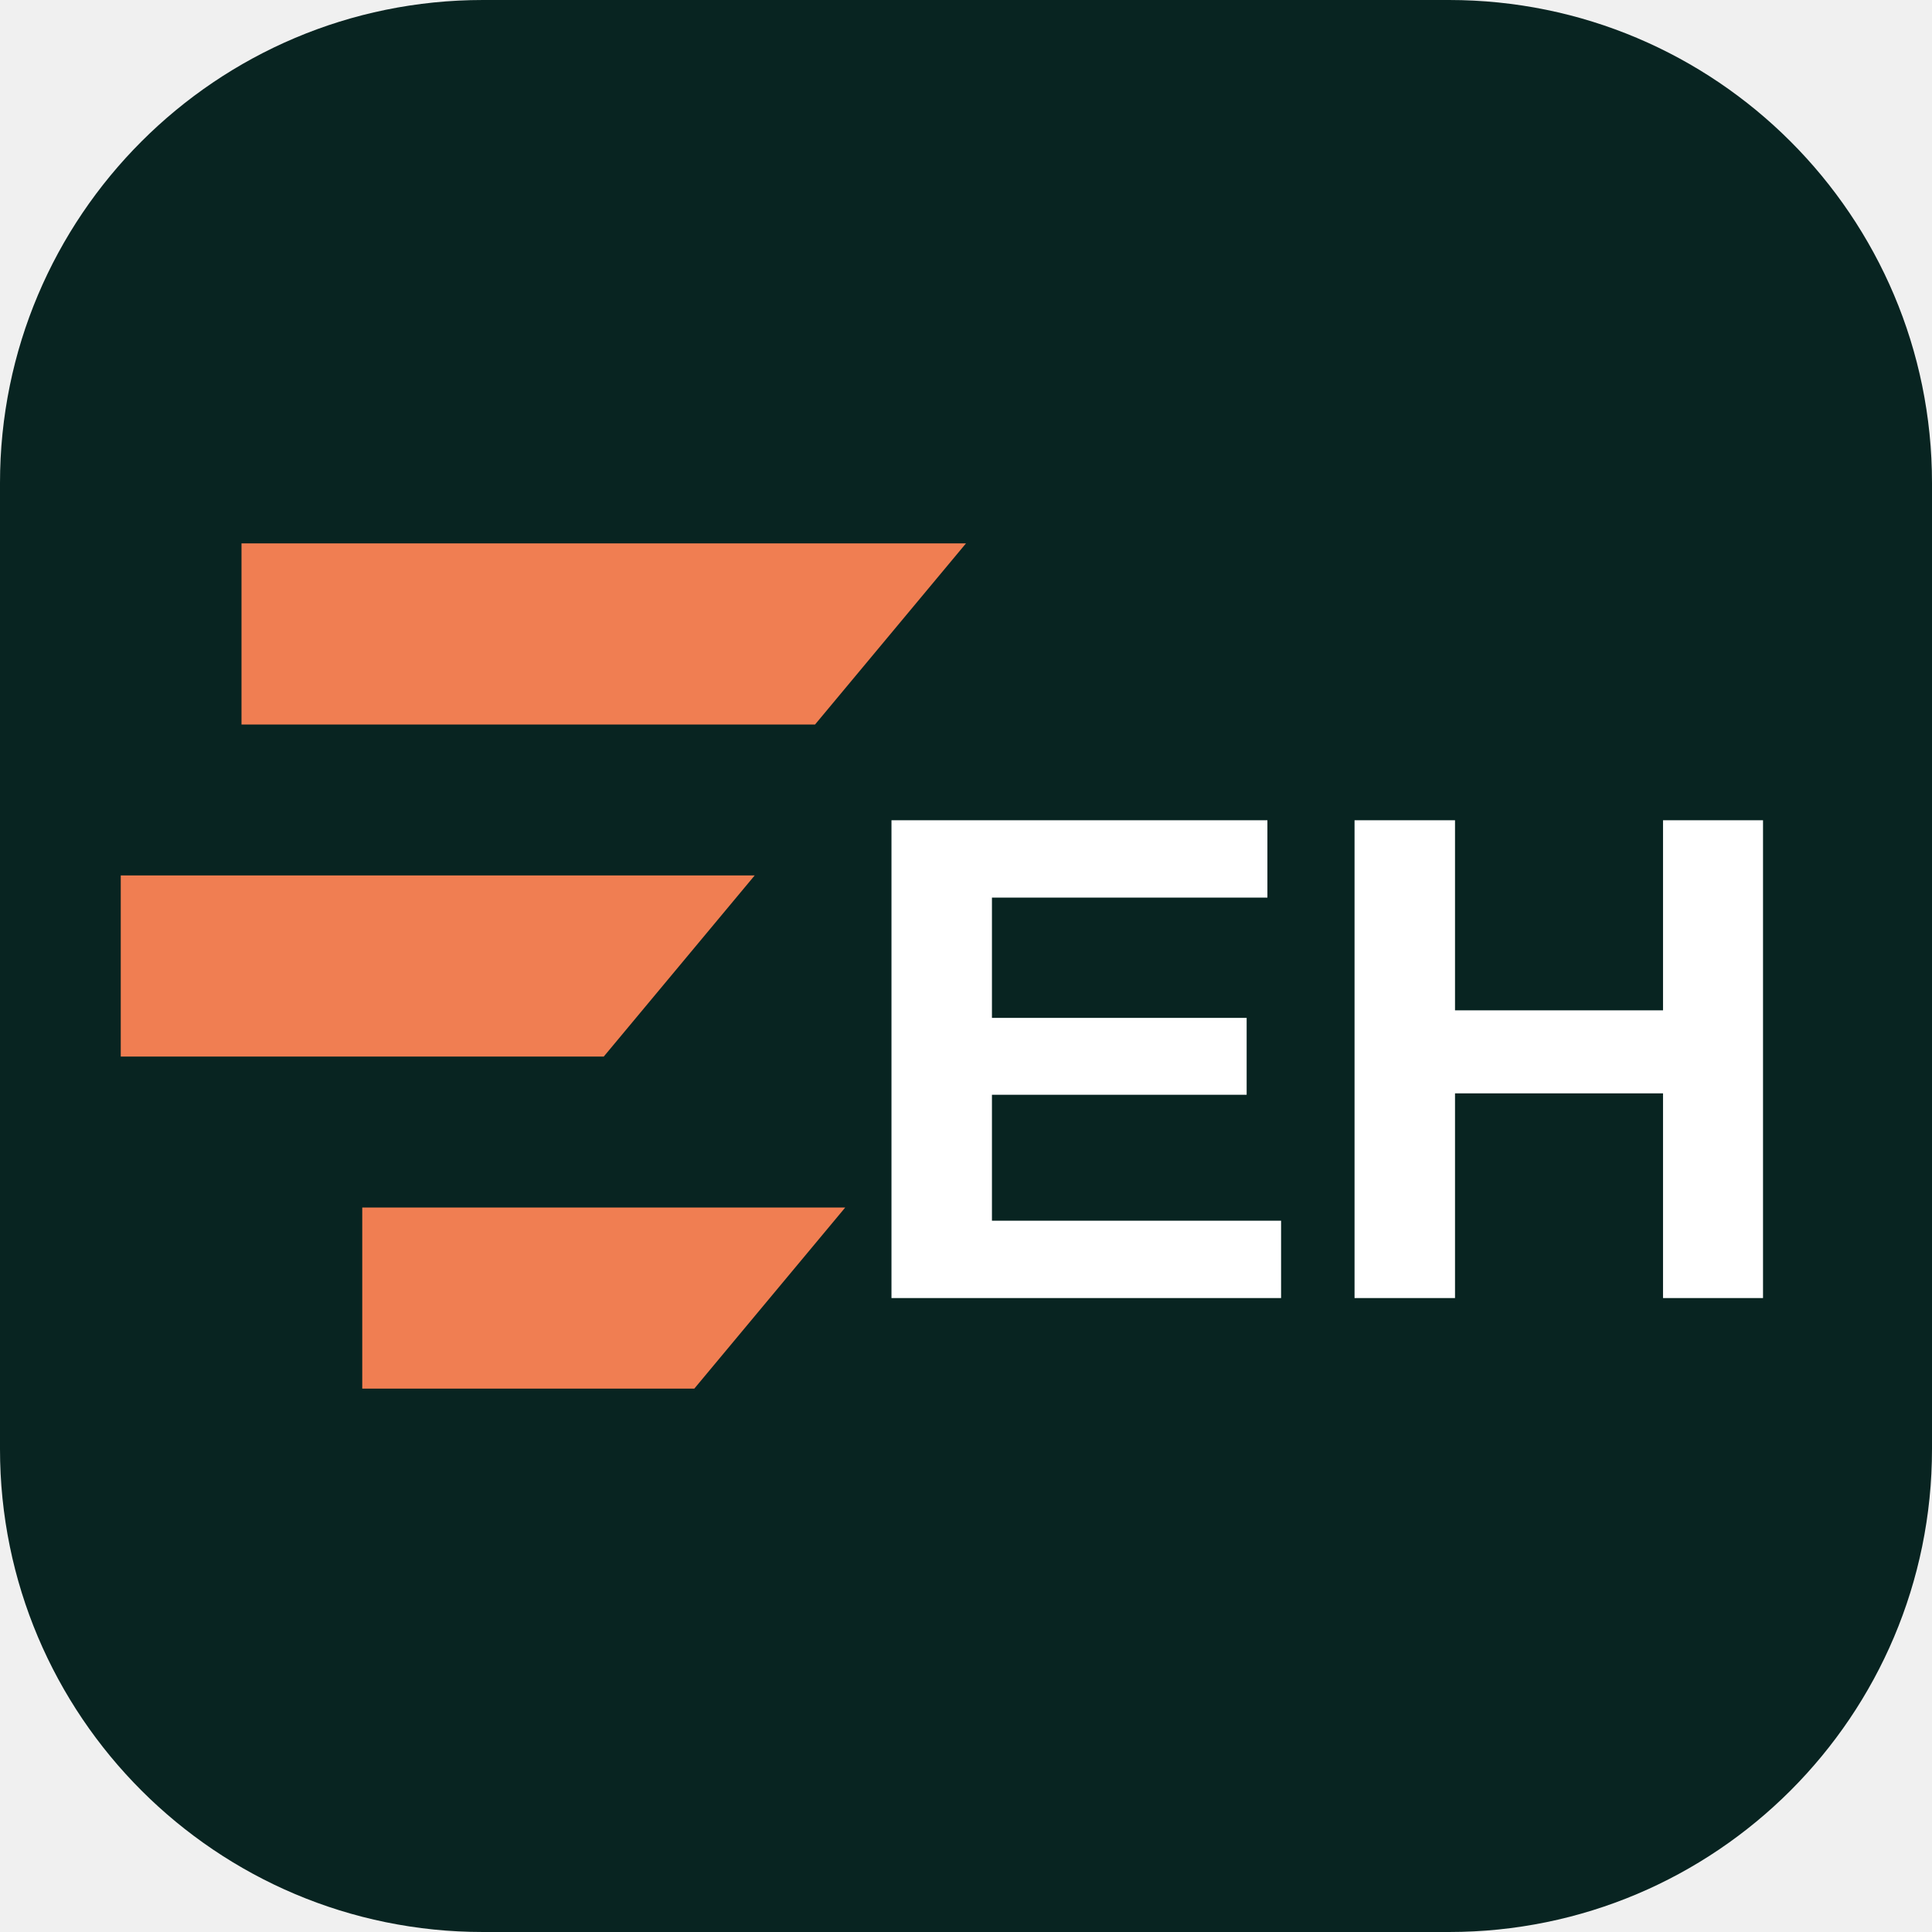
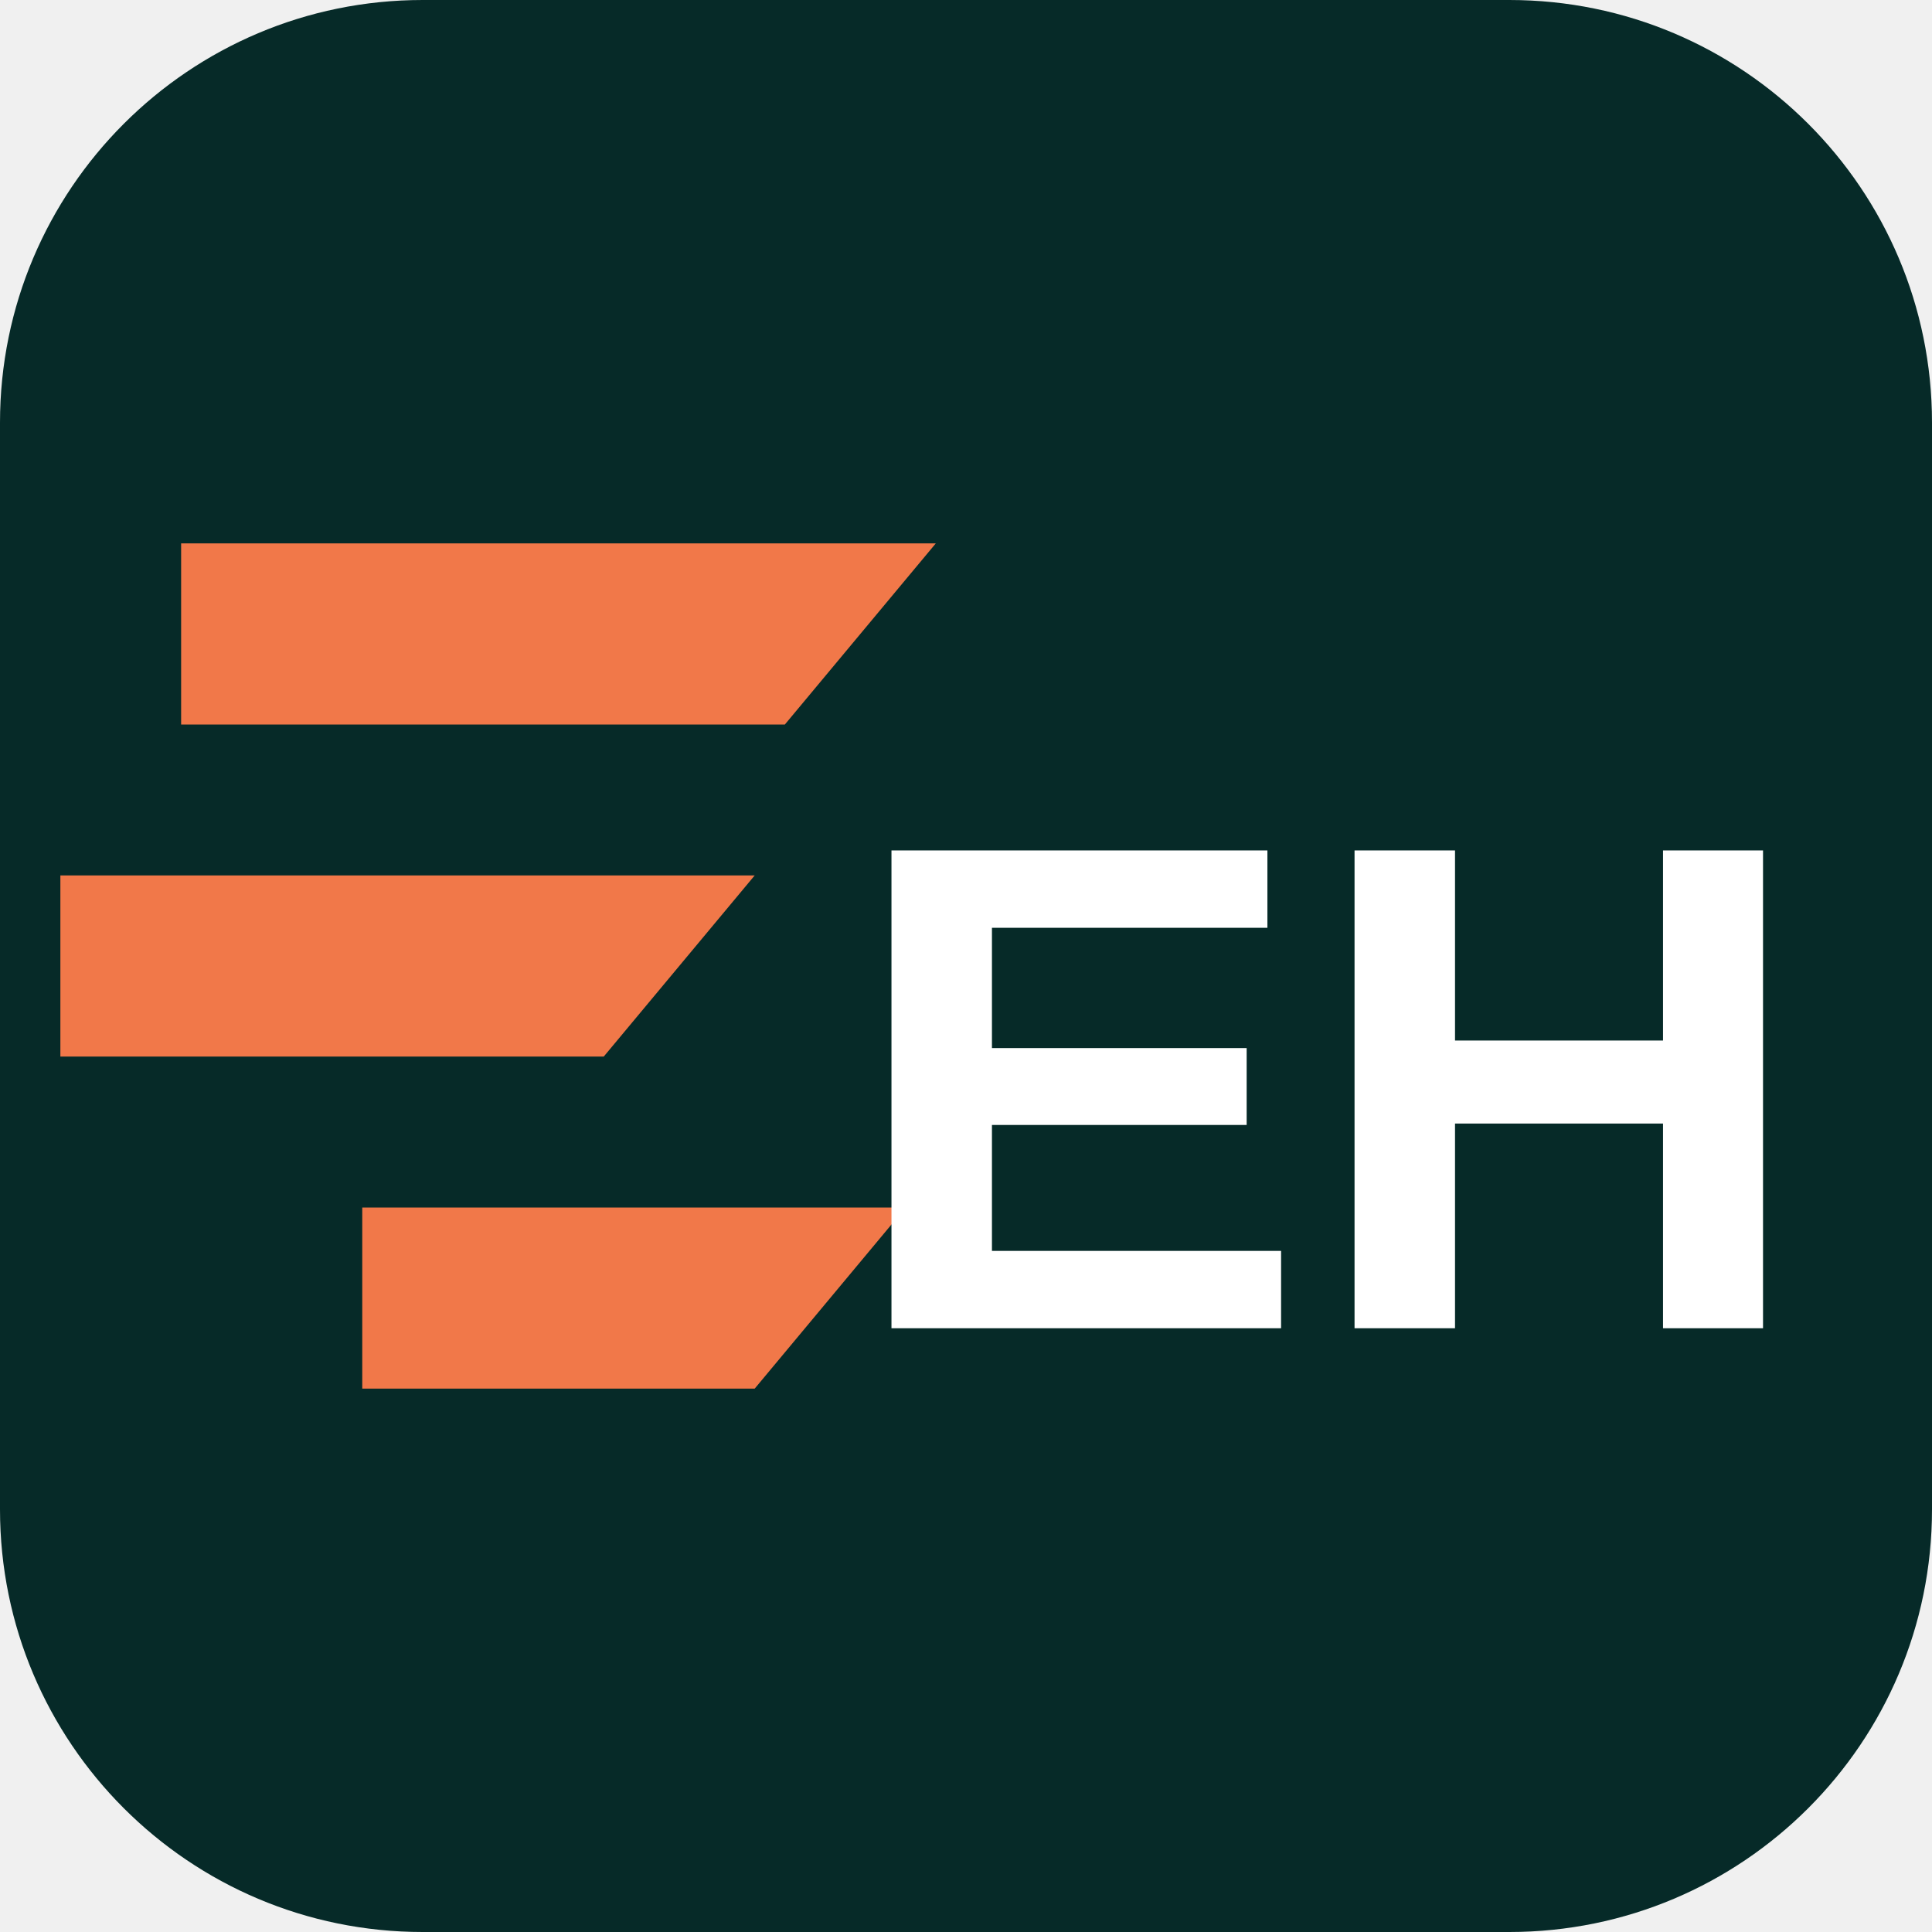
<svg xmlns="http://www.w3.org/2000/svg" viewBox="0 0 64 64">
-   <rect width="64" height="64" rx="16" fill="#082421" />
-   <path d="M8 18h24l-5 6H8zm-4 11h21l-5 6H4zm8 11h16l-5 6H12z" fill="#F07E52" />
-   <text x="28" y="43" fill="#fff" font-size="23" font-weight="900" font-family="Arial">EH</text>
+   <rect width="64" height="64" rx="14" fill="#062a28" />
+   <path d="M6 18h25l-5 6H6zm-4 11h23l-5 6H2zm10 11h18l-5 6H12z" fill="#f17849" />
+   <text x="28" y="44" fill="white" font-size="23" font-weight="900" font-family="Arial">EH</text>
</svg>
